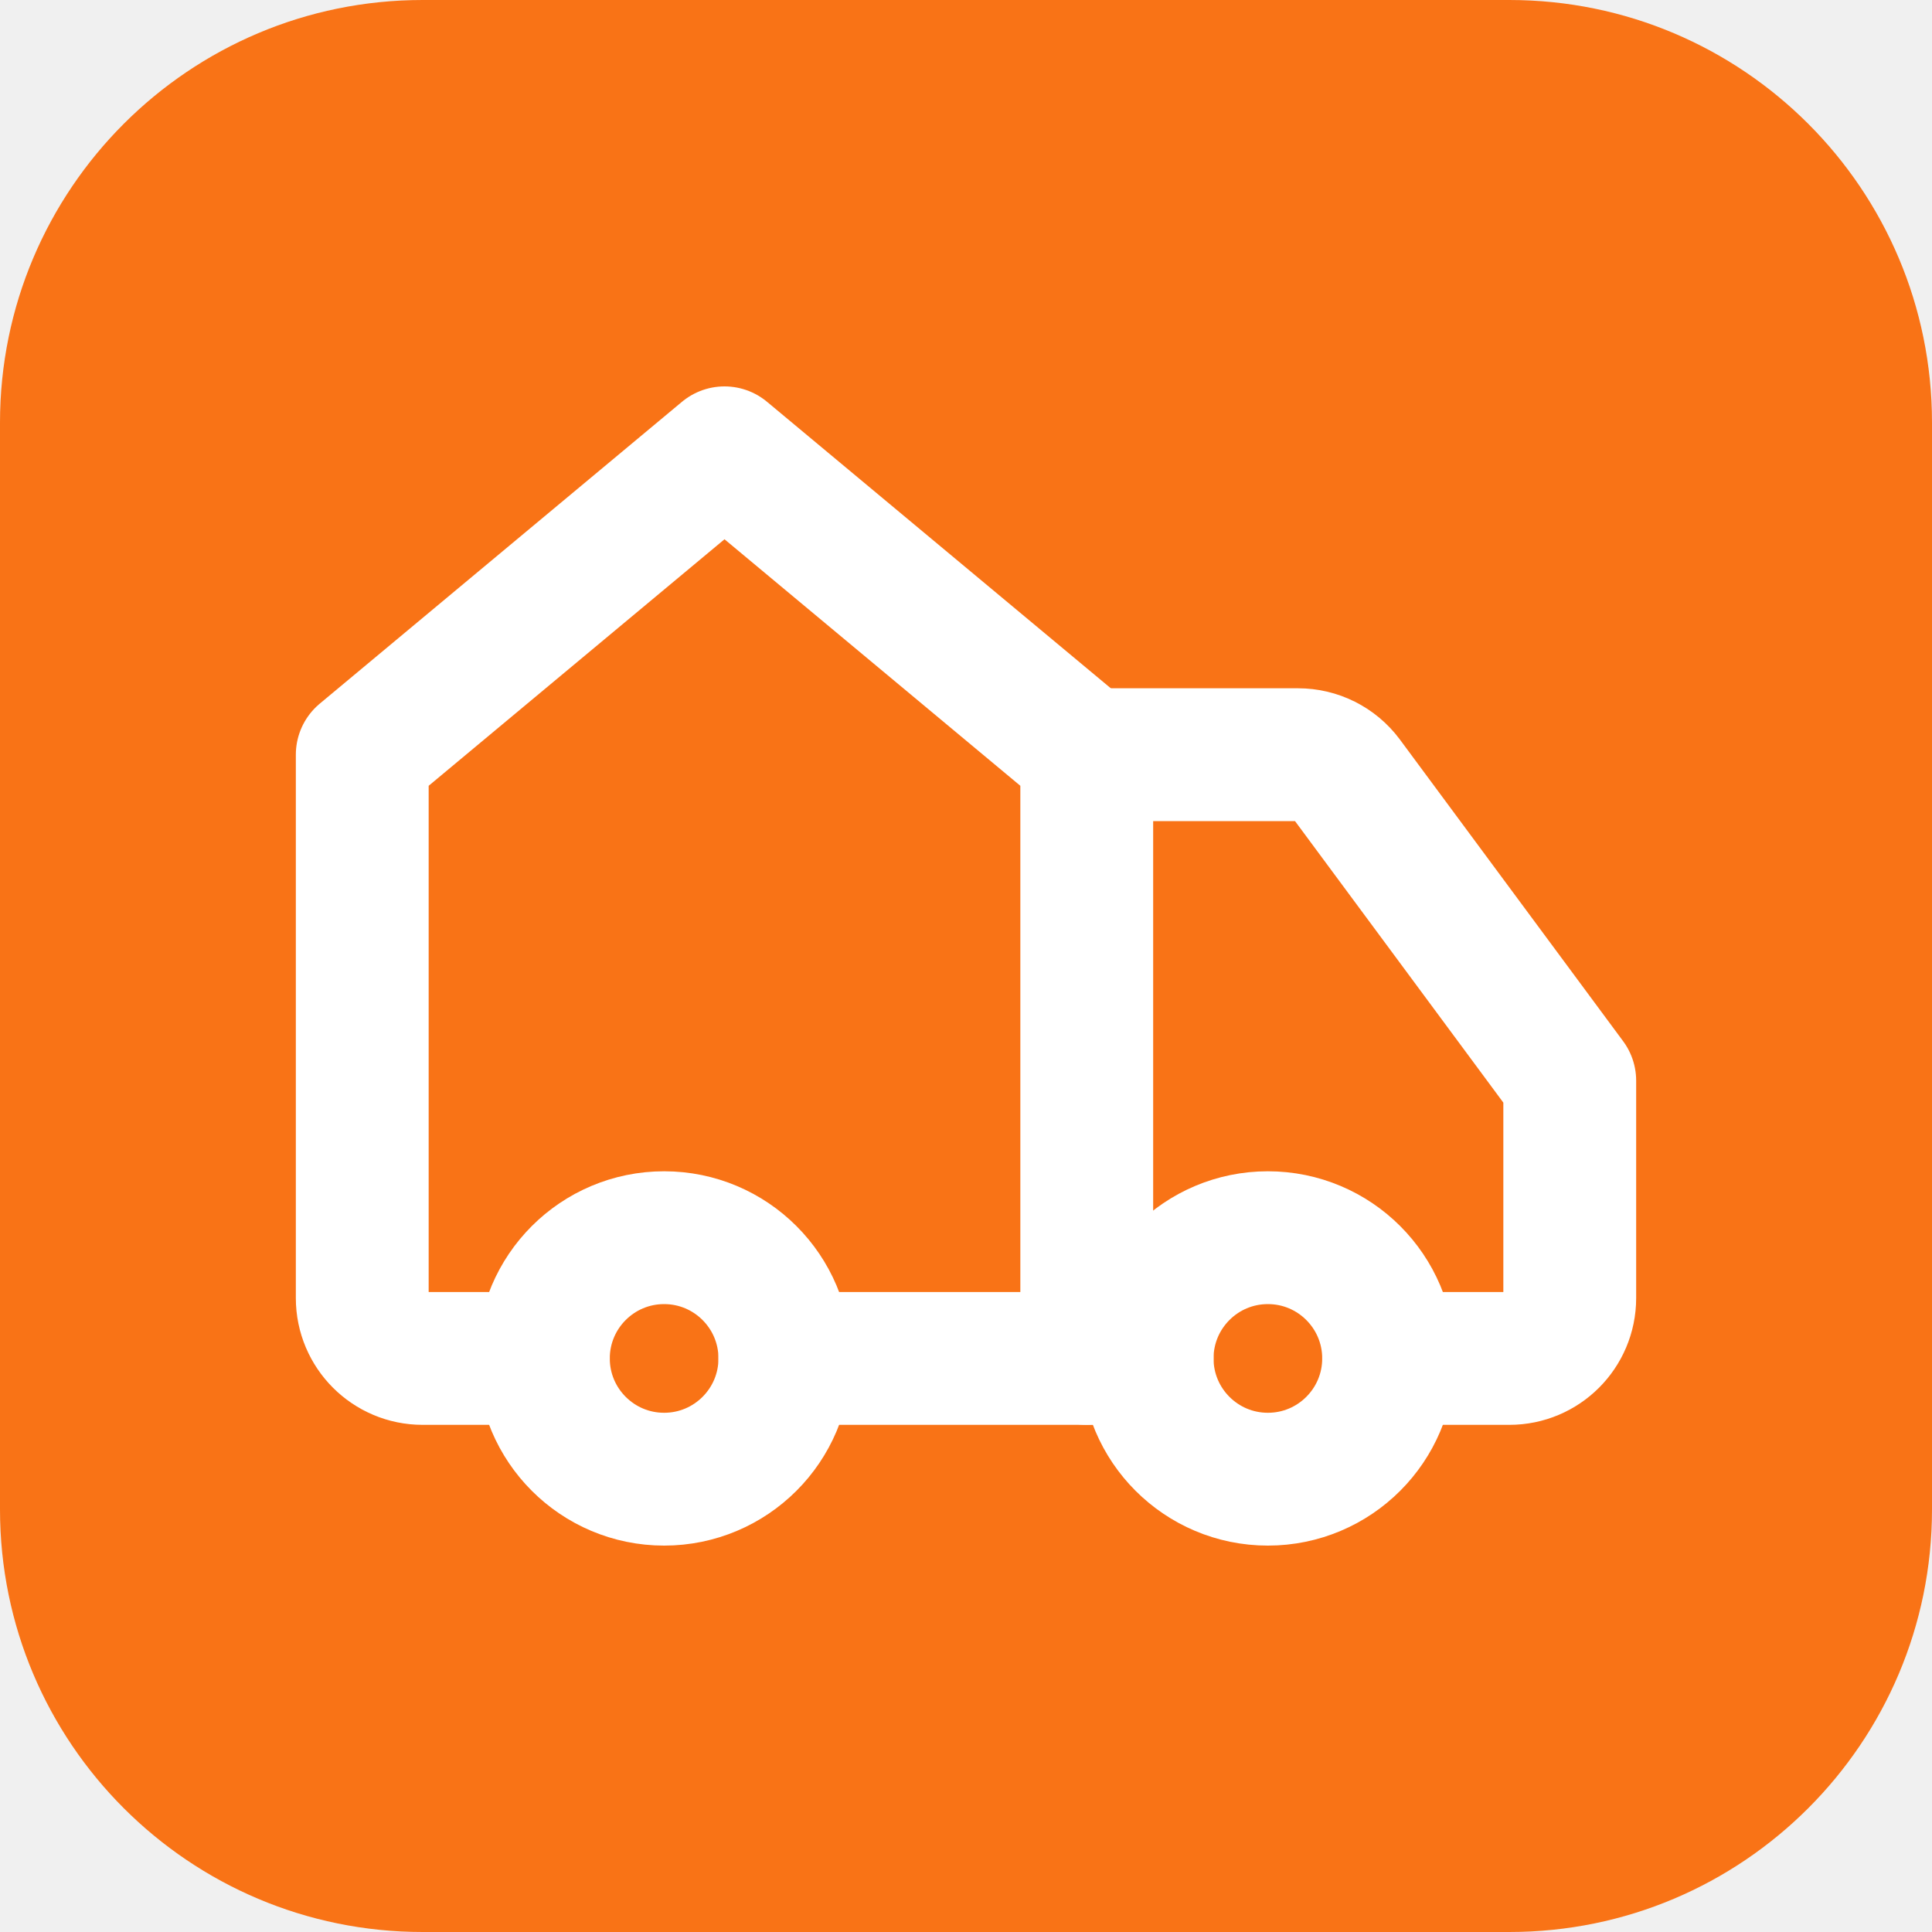
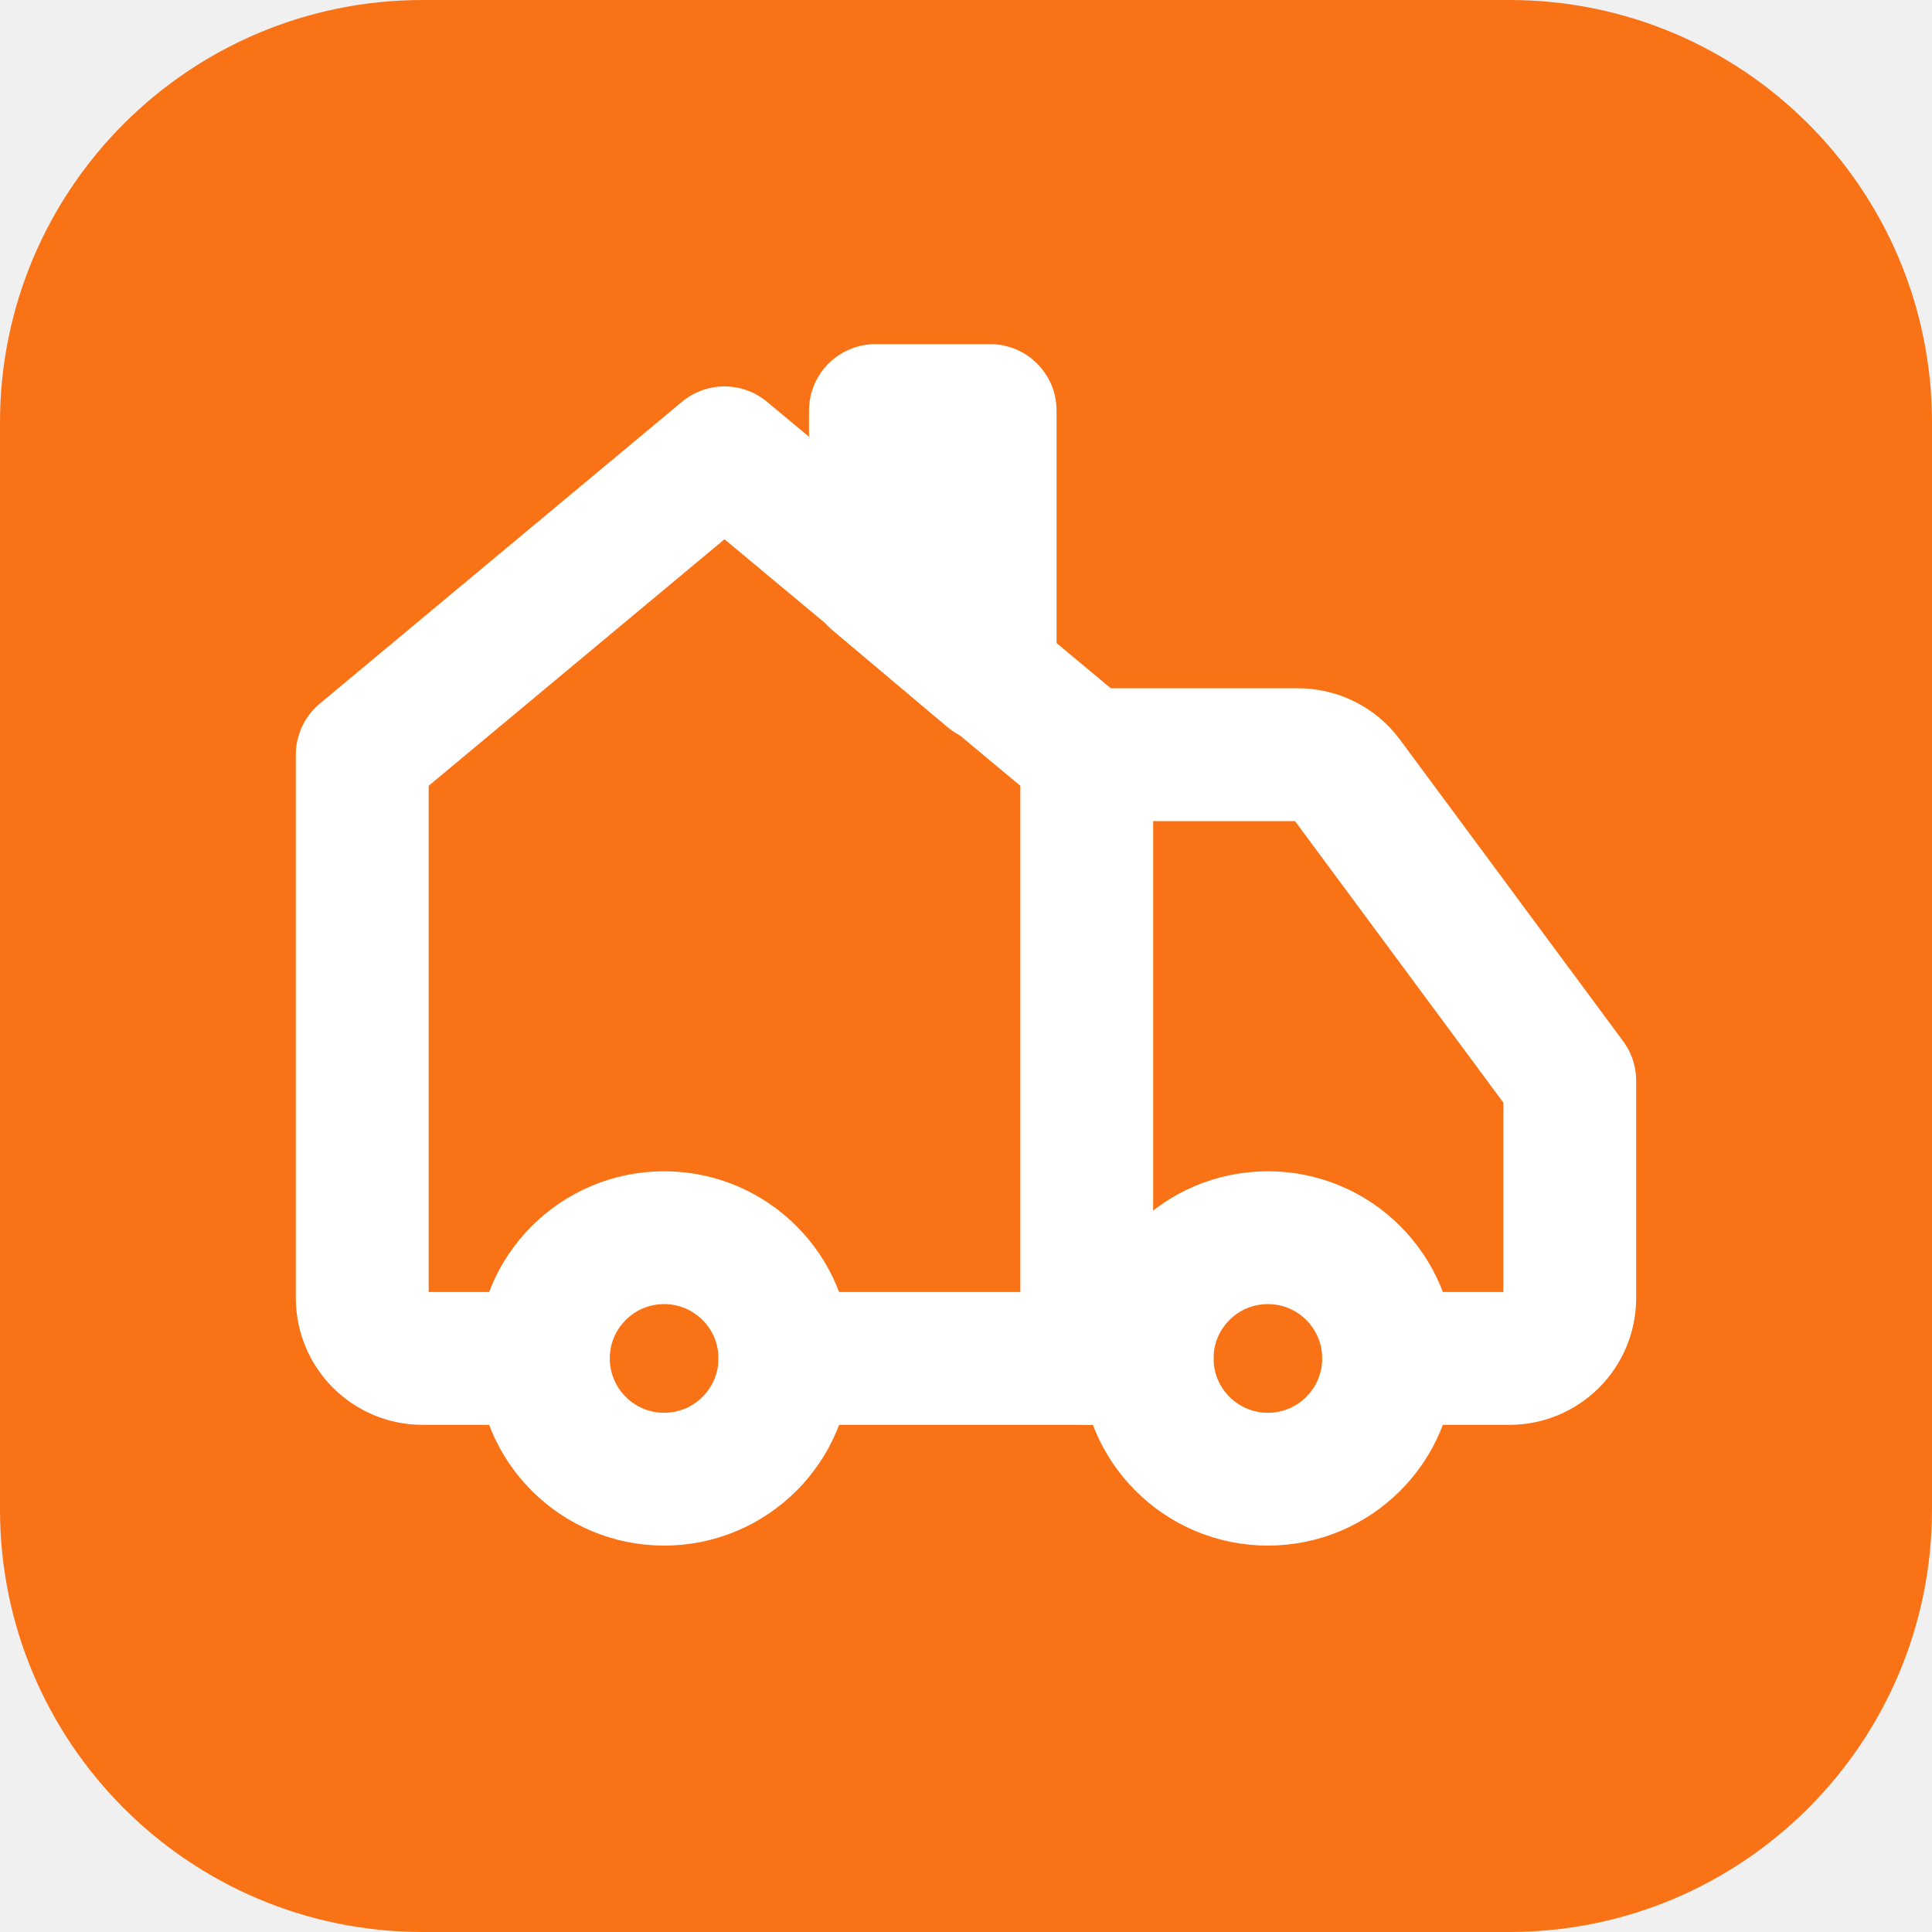
<svg xmlns="http://www.w3.org/2000/svg" viewBox="0 0 32.0 32.0" role="img" aria-label="Einfach Umzüge">
  <rect width="32" height="32" rx="7" fill="#F97316" />
  <g fill="none" stroke="#FFFFFF" stroke-width="2.2" stroke-linecap="round" stroke-linejoin="round" transform="translate(4 4.5)">
    <path d="M14 18V8L8 3 2 8V17a1 1 0 0 0 1 1h2" />
+     <path d="M10.5 5.1V2.3H12.4V6.7Z" fill="#FFFFFF" />
    <path d="M15 18H9" />
    <path d="M19 18h2a1 1 0 0 0 1-1v-3.6l-3.7-5A1 1 0 0 0 17.5 8H14" />
    <circle cx="17" cy="18" r="2" />
    <circle cx="7" cy="18" r="2" />
  </g>
</svg>
